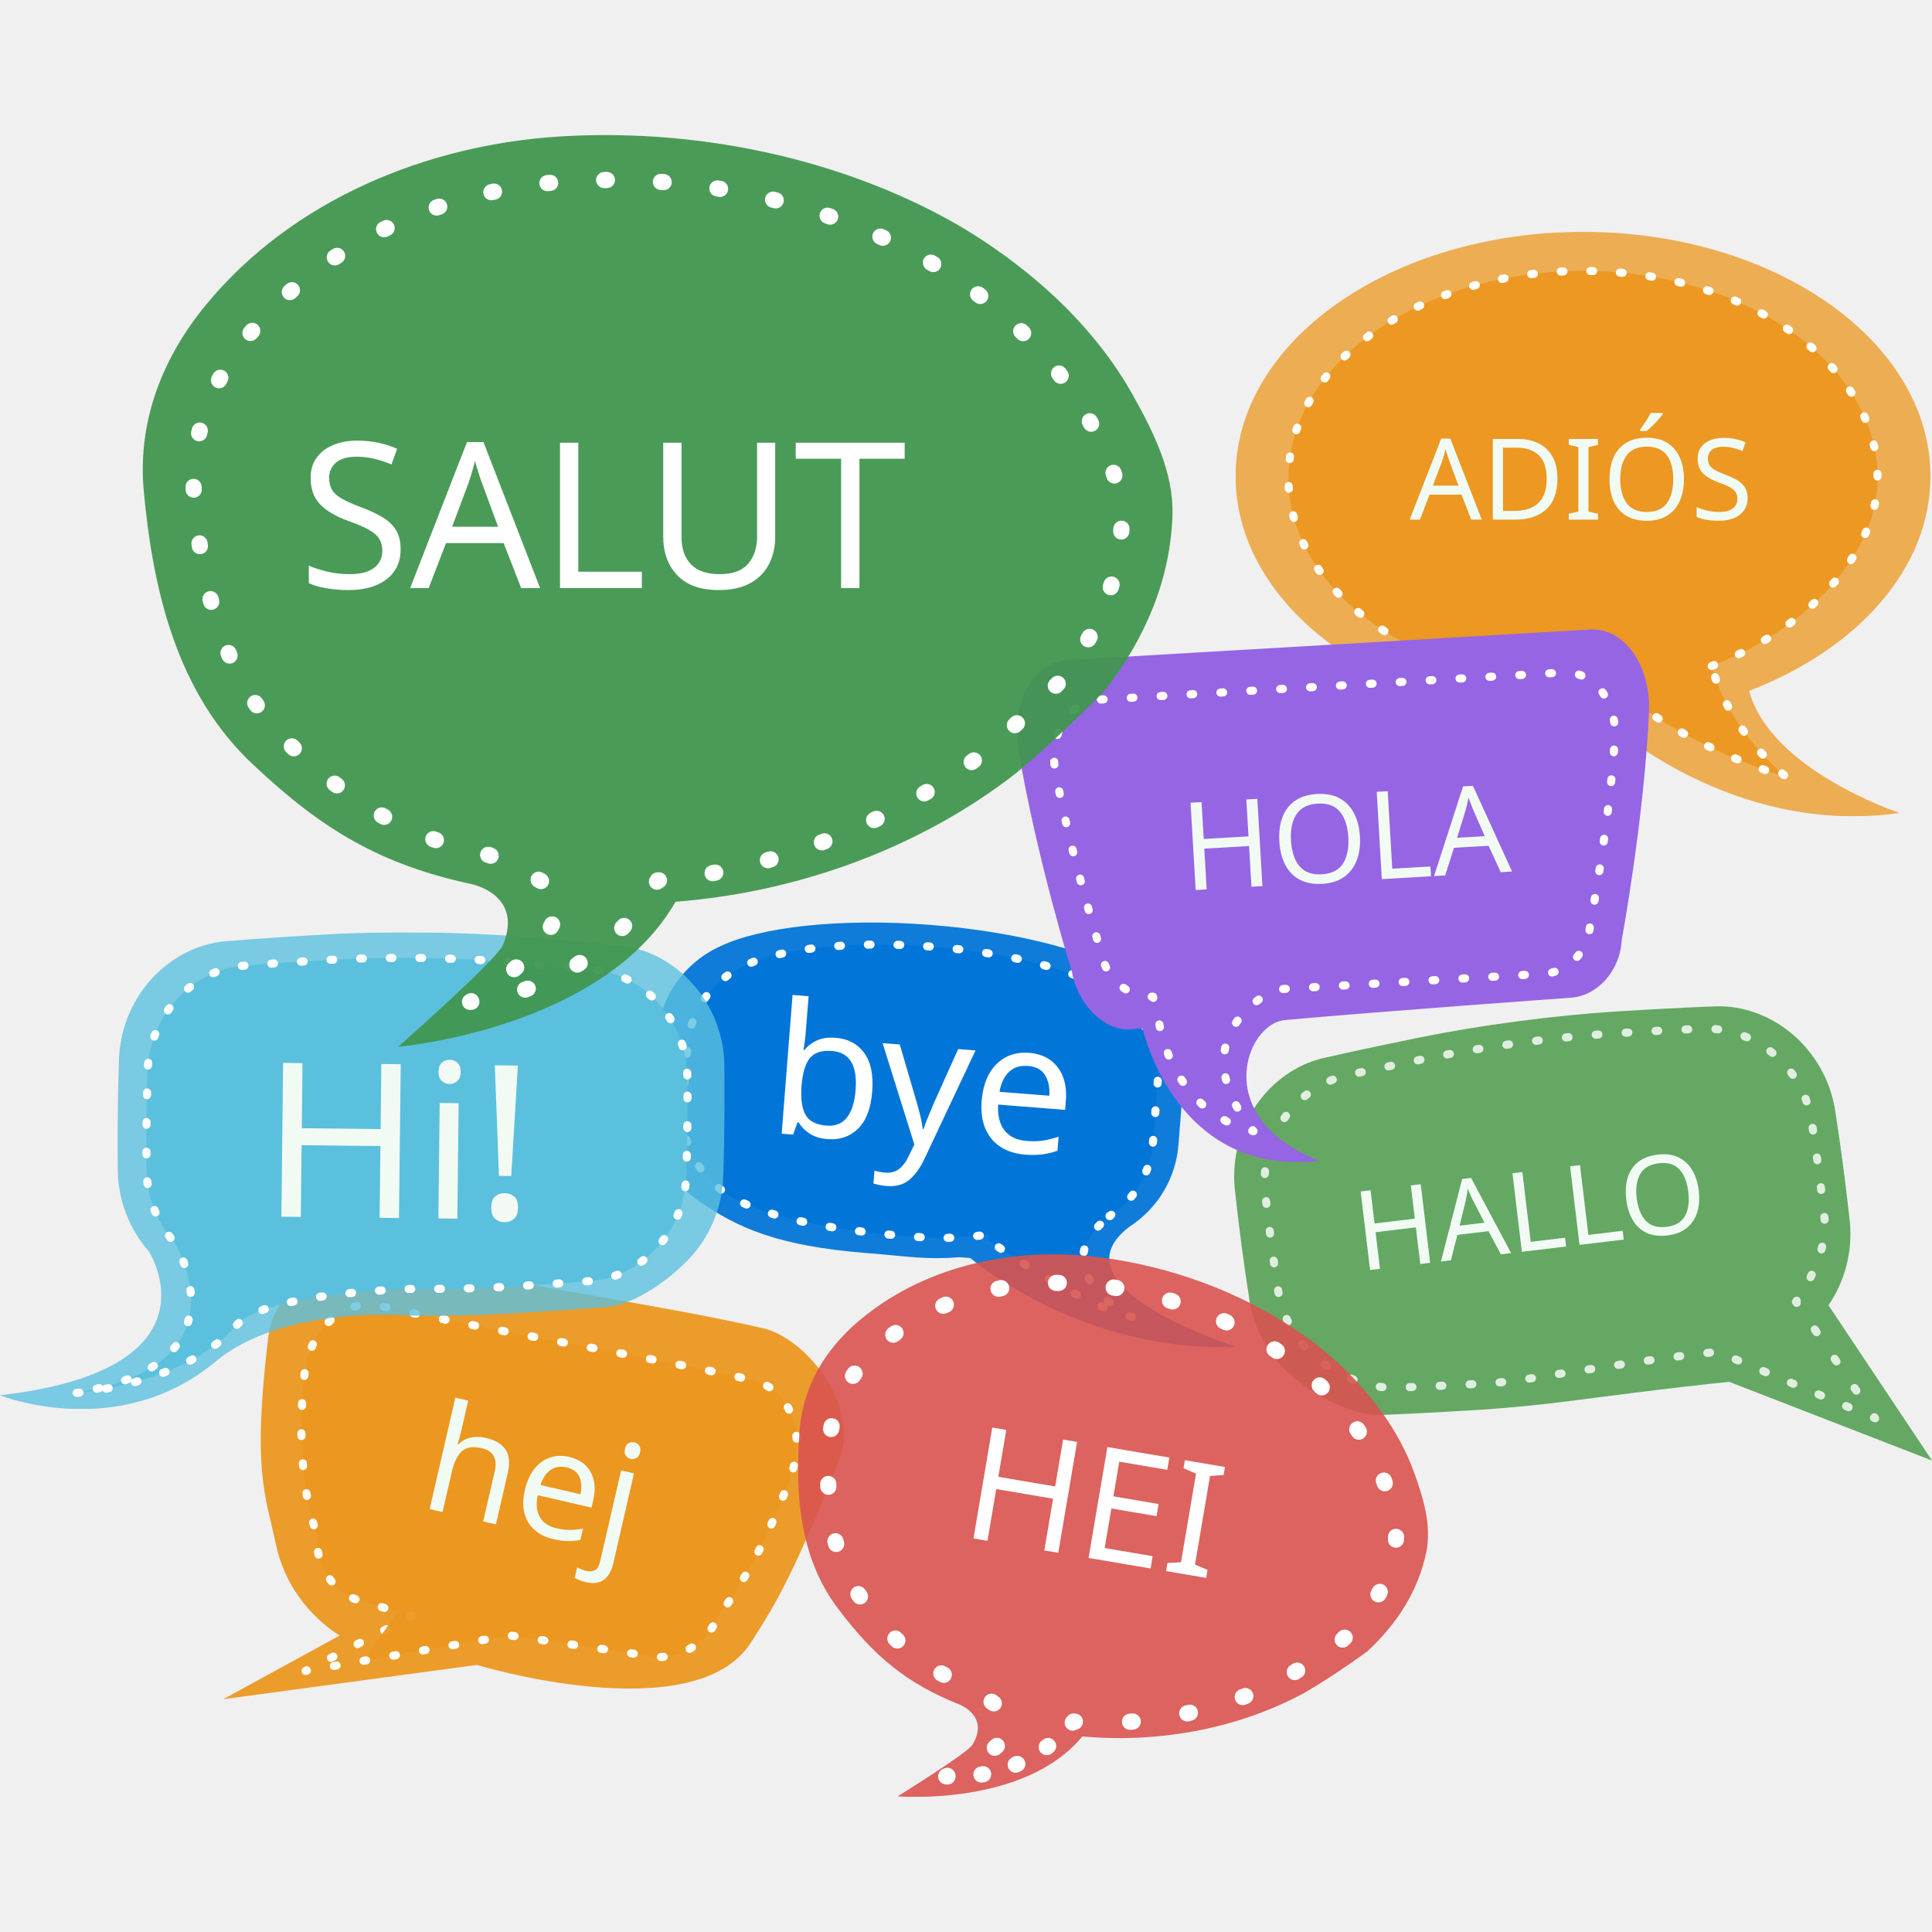
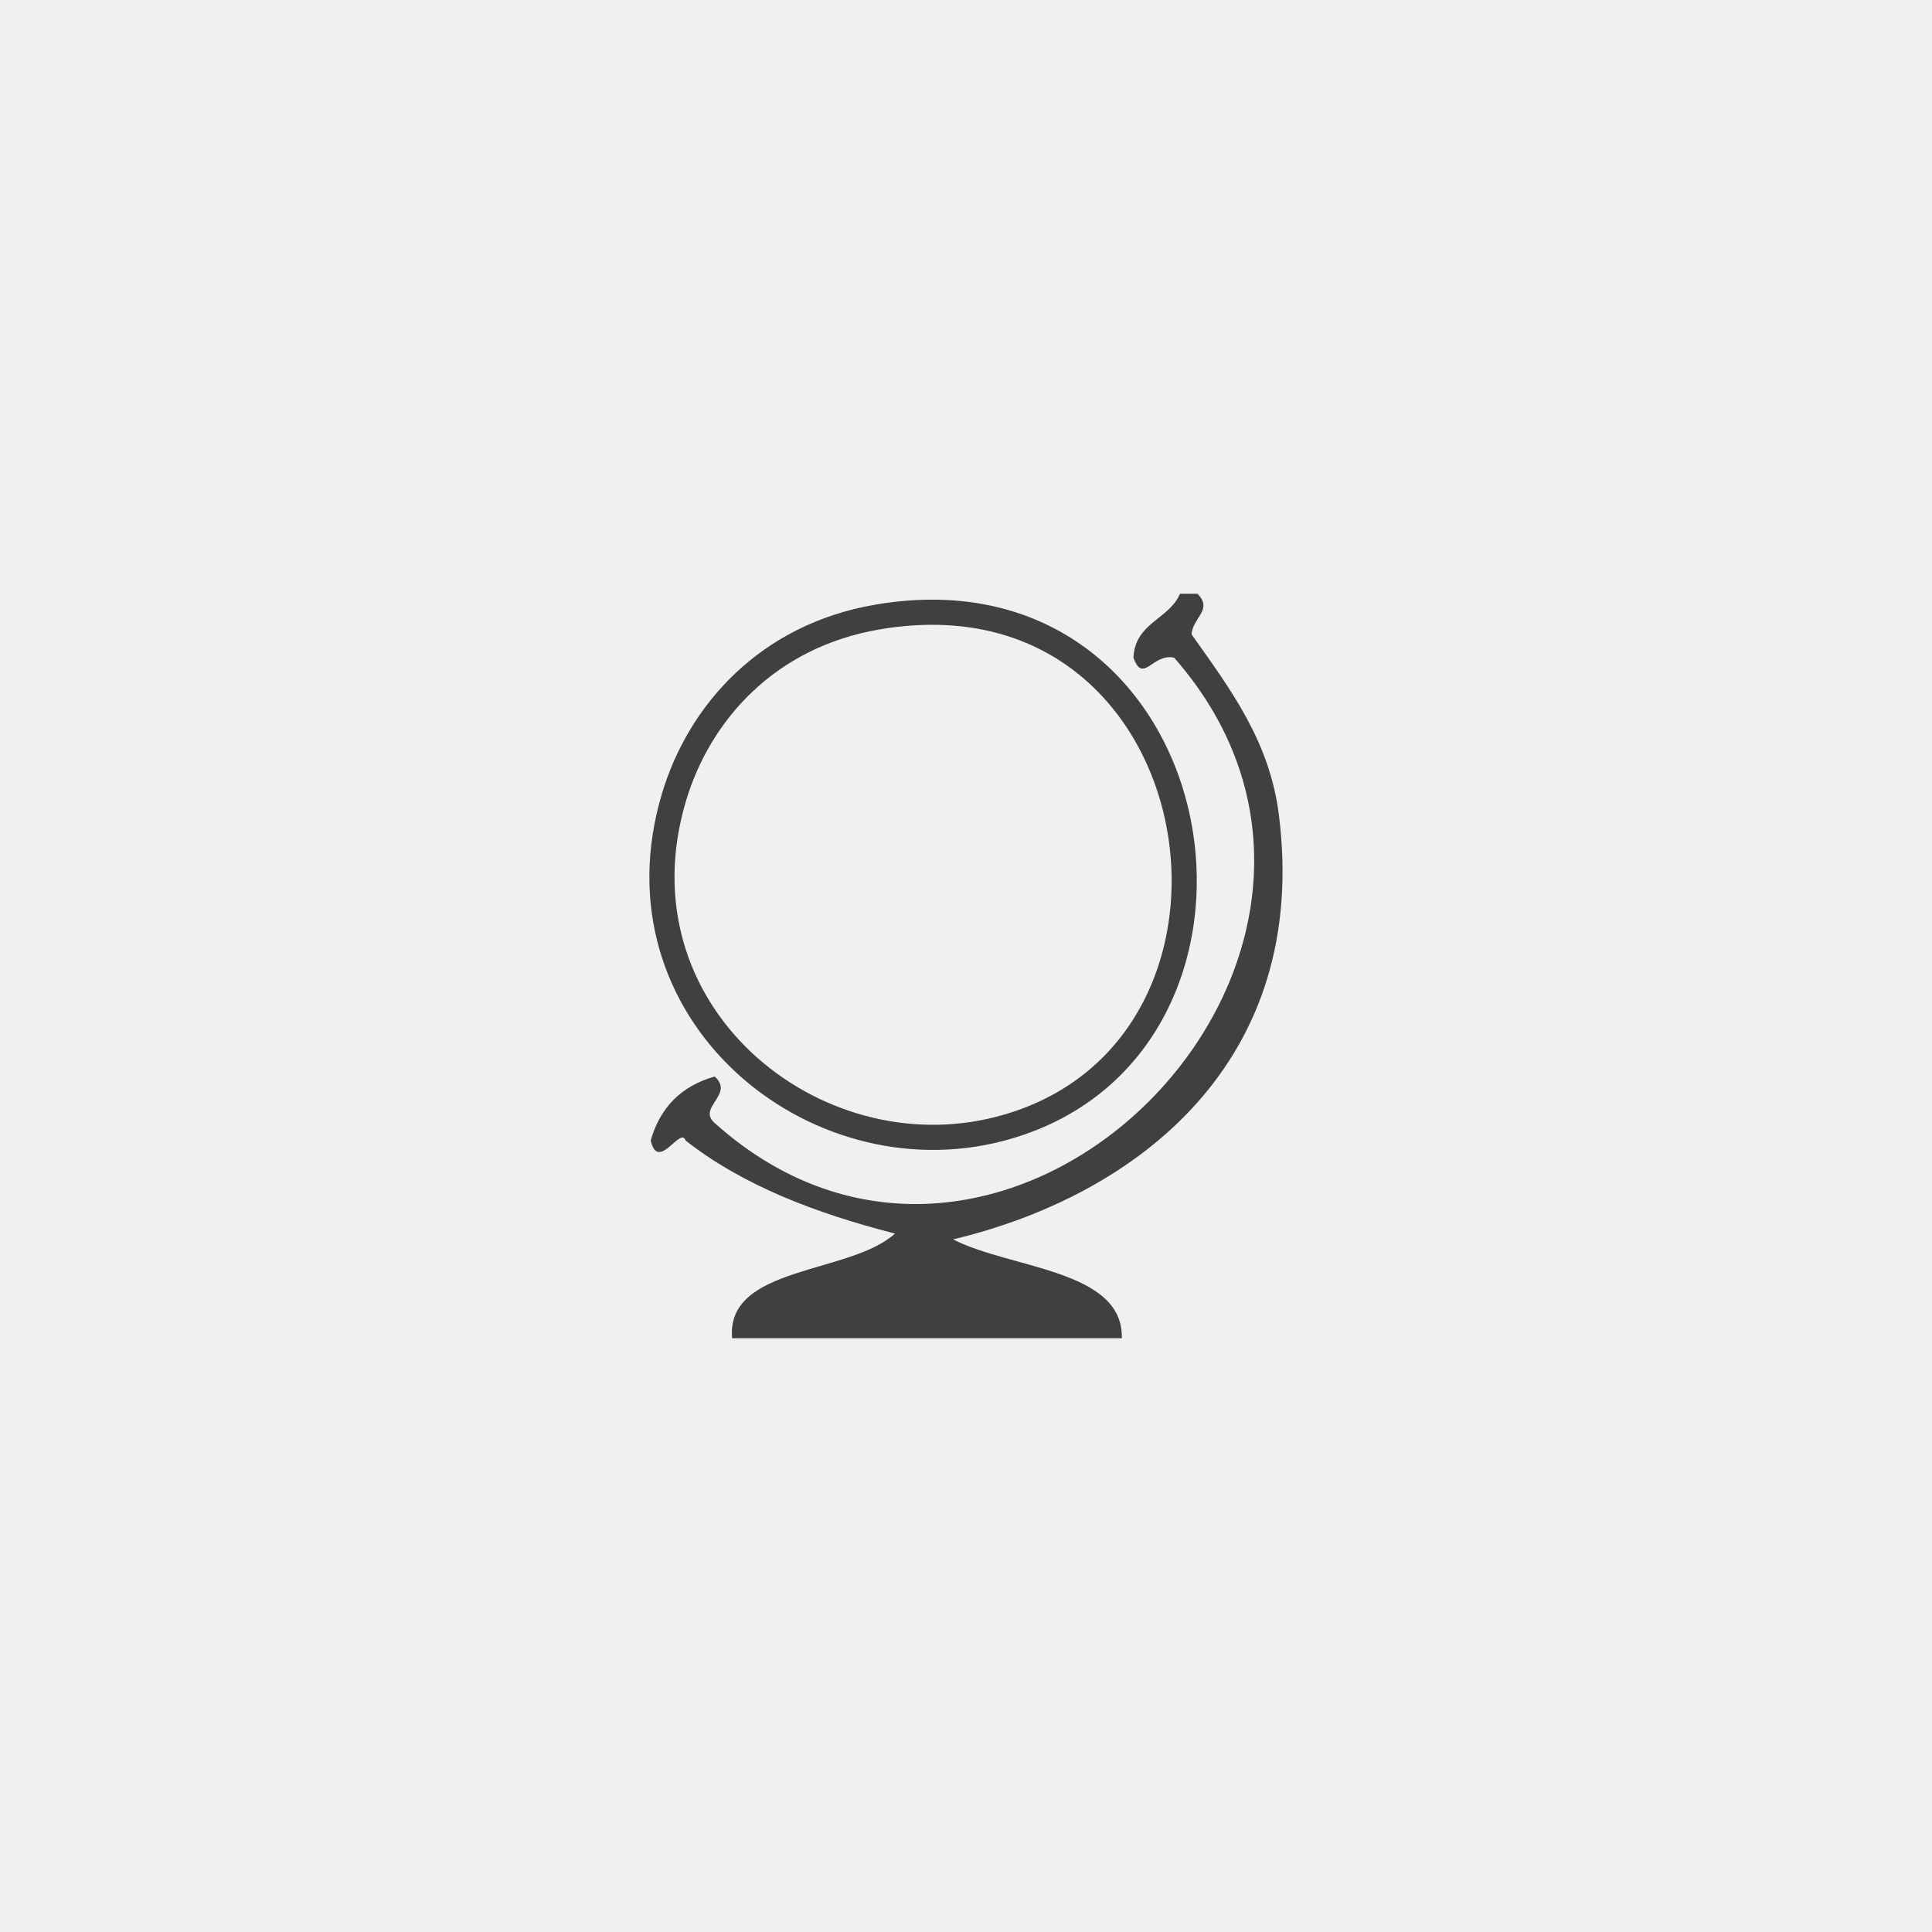
- <svg xmlns="http://www.w3.org/2000/svg" id="svg2" version="1.1" xml:space="preserve" width="250" height="250" viewBox="0 0 250 250">
-   <defs id="defs6">
-     <clipPath clipPathUnits="userSpaceOnUse" id="clipPath18">
-       <path d="M 0,800 800,800 800,0 0,0 0,800 Z" id="path20" />
-     </clipPath>
-     <clipPath clipPathUnits="userSpaceOnUse" id="clipPath26">
-       <path d="m 480.397,403.728 258.925,0 0,-168.548 -258.925,0 0,168.548 z" id="path28" />
-     </clipPath>
-     <clipPath clipPathUnits="userSpaceOnUse" id="clipPath42">
-       <path d="m 490.184,396.931 229.566,0 0,-147.615 -229.566,0 0,147.615 z" id="path44" />
-     </clipPath>
-     <clipPath clipPathUnits="userSpaceOnUse" id="clipPath82">
-       <path d="M 0,800 800,800 800,0 0,0 0,800 Z" id="path84" />
-     </clipPath>
-     <clipPath clipPathUnits="userSpaceOnUse" id="clipPath122">
-       <path d="M 0,800 800,800 800,0 0,0 0,800 Z" id="path124" />
-     </clipPath>
-     <clipPath clipPathUnits="userSpaceOnUse" id="clipPath142">
-       <path d="M 0,800 800,800 800,0 0,0 0,800 Z" id="path144" />
-     </clipPath>
-     <clipPath clipPathUnits="userSpaceOnUse" id="clipPath150">
-       <path d="m 22.477,431.152 268.86,0 0,-176.888 -268.86,0 0,176.888 z" id="path152" />
-     </clipPath>
-     <clipPath clipPathUnits="userSpaceOnUse" id="clipPath174">
-       <path d="M 0,800 800,800 800,0 0,0 0,800 Z" id="path176" />
-     </clipPath>
-     <clipPath clipPathUnits="userSpaceOnUse" id="clipPath182">
-       <path d="m 480.927,691.052 257.815,0 0,-216.824 -257.815,0 0,216.824 z" id="path184" />
-     </clipPath>
-     <clipPath clipPathUnits="userSpaceOnUse" id="clipPath206">
-       <path d="M 0,800 800,800 800,0 0,0 0,800 Z" id="path208" />
-     </clipPath>
-     <clipPath clipPathUnits="userSpaceOnUse" id="clipPath214">
-       <path d="m 399.788,543.533 234.575,0 0,-197.647 -234.575,0 0,197.647 z" id="path216" />
-     </clipPath>
-     <clipPath clipPathUnits="userSpaceOnUse" id="clipPath258">
-       <path d="M 0,800 800,800 800,0 0,0 0,800 Z" id="path260" />
-     </clipPath>
-     <clipPath clipPathUnits="userSpaceOnUse" id="clipPath266">
-       <path d="m 75.448,726.965 382.079,0 0,-338.28 -382.079,0 0,338.28 z" id="path268" />
-     </clipPath>
-     <clipPath clipPathUnits="userSpaceOnUse" id="clipPath322">
-       <path d="M 0,800 800,800 800,0 0,0 0,800 Z" id="path324" />
-     </clipPath>
-     <clipPath clipPathUnits="userSpaceOnUse" id="clipPath330">
-       <path d="m 318.584,311.7 233.755,0 0,-201.338 -233.755,0 0,201.338 z" id="path332" />
-     </clipPath>
-     <clipPath clipPathUnits="userSpaceOnUse" id="clipPath374">
-       <path d="M 0,800 800,800 800,0 0,0 0,800 Z" id="path376" />
-     </clipPath>
-   </defs>
-   <g id="g10" transform="matrix(1.25,0,0,-1.25,-28.09688,387.9536)">
-     <g id="g3787" transform="matrix(0.2790005,0,0,0.2790005,16.20626,93.55544)">
-       <g id="g14">
-         <g clip-path="url(#clipPath18)" id="g16">
-           <g id="g22">
-             <g id="g24" />
-             <g style="fill:#419641;fill-opacity:1" id="g30">
-               <g style="opacity:0.8;fill:#419641;fill-opacity:1" id="g32" clip-path="url(#clipPath26)">
-                 <g style="fill:#419641;fill-opacity:1" id="g34" transform="translate(700.9043,292.7988)">
-                   <path id="path36" style="fill:#419641;fill-opacity:1;fill-rule:nonzero;stroke:none" d="m 0,0 c 5.926,8.619 8.99,19.487 7.944,30.754 0,0 -1.132,10.528 -2.524,21.072 -1.39,10.543 -3.026,21.006 -3.026,21.006 -1.914,11.152 -7.691,20.854 -15.651,27.642 -7.958,6.787 -18.177,10.781 -28.69,10.434 0,0 -15.093,-0.545 -36.828,-1.916 -10.868,-0.683 -23.611,-1.933 -36.413,-3.623 -12.801,-1.689 -25.432,-3.786 -36.105,-5.943 -21.347,-4.315 -36.064,-7.703 -36.064,-7.703 -10.244,-2.392 -19.077,-8.901 -25.003,-17.52 -5.926,-8.62 -8.99,-19.487 -7.945,-30.755 0,0 1.133,-10.528 2.525,-21.071 1.389,-10.543 3.026,-21.005 3.026,-21.005 1.913,-11.152 7.692,-20.853 15.65,-27.642 7.958,-6.789 22.153,-14.807 32.667,-14.461 0,0 15.091,0.545 36.826,1.915 10.868,0.684 23.611,1.935 36.412,3.624 0,0 37.834,5.002 56.38,6.756 L 38.418,-57.619 0,0 Z" />
-                 </g>
-               </g>
-             </g>
-           </g>
-           <g id="g38">
-             <g id="g40" />
-             <g id="g46">
-               <g style="opacity:0.8" id="g48" clip-path="url(#clipPath42)">
-                 <g id="g50" transform="translate(689.1191,293.6592)">
-                   <path id="path52" style="fill:none;stroke:#ffffff;stroke-width:3;stroke-linecap:round;stroke-linejoin:round;stroke-miterlimit:4;stroke-dasharray:none;stroke-opacity:1" d="m 0,0 -0.281,0.413 c 0.094,0.135 0.19,0.272 0.286,0.409" />
-                 </g>
-                 <g id="g54" transform="translate(694.2607,303.1855)">
-                   <path id="path56" style="fill:none;stroke:#ffffff;stroke-width:3;stroke-linecap:round;stroke-linejoin:round;stroke-miterlimit:4;stroke-dasharray:1.011, 10.113;stroke-dashoffset:0;stroke-opacity:1" d="M 0,0 C 0.891,1.786 1.723,3.646 2.452,5.541" />
-                 </g>
-                 <g id="g58" transform="translate(698.3047,313.5254)">
-                   <path id="path60" style="fill:none;stroke:#ffffff;stroke-width:3;stroke-linecap:round;stroke-linejoin:round;stroke-miterlimit:4;stroke-dasharray:1.011, 10.113, 1.011, 10.113;stroke-dashoffset:0;stroke-opacity:1" d="m 0,0 c 1.017,3.692 1.521,7.381 1.207,10.777 0,0 -1.006,9.353 -2.247,18.719 -1.239,9.365 -2.704,18.658 -2.704,18.658 -1.714,9.906 -6.949,18.512 -14.176,24.525 -7.226,6.012 -16.514,9.538 -26.08,9.205 0,0 -13.735,-0.52 -33.515,-1.789 -9.89,-0.633 -21.488,-1.774 -33.14,-3.306 -11.653,-1.53 -23.151,-3.424 -32.866,-5.365 -19.434,-3.885 -32.833,-6.931 -32.833,-6.931 -9.327,-2.148 -17.38,-7.953 -22.792,-15.626 -5.413,-7.674 -8.226,-17.337 -7.301,-27.347 0,0 1.005,-9.353 2.246,-18.717 1.24,-9.365 2.705,-18.658 2.705,-18.658 1.715,-9.906 6.949,-18.512 14.174,-24.525 7.226,-6.014 19.128,-11.267 28.695,-10.935 0,0 16.985,0.483 36.765,1.751 9.89,0.633 25.813,3.788 37.466,5.318 0,0 28.989,4.634 45.868,6.236 l 53.349,-22.535" />
-                 </g>
-                 <g id="g62" transform="translate(717.7891,251.0107)">
-                   <path id="path64" style="fill:none;stroke:#ffffff;stroke-width:3;stroke-linecap:round;stroke-linejoin:round;stroke-miterlimit:4;stroke-dasharray:none;stroke-opacity:1" d="M 0,0 0.461,-0.194 0.18,0.219" />
-                 </g>
-                 <g id="g66" transform="translate(711.2598,261.0967)">
-                   <path id="path68" style="fill:none;stroke:#ffffff;stroke-width:3;stroke-linecap:round;stroke-linejoin:round;stroke-miterlimit:4;stroke-dasharray:1.193, 11.932;stroke-dashoffset:0;stroke-opacity:1" d="M 0,0 -4.025,5.921" />
-                 </g>
-                 <g id="g70" transform="translate(703.8789,271.9512)">
-                   <path id="path72" style="fill:none;stroke:#ffffff;stroke-width:3;stroke-linecap:round;stroke-linejoin:round;stroke-miterlimit:4;stroke-dasharray:1.193, 11.932, 1.193, 11.932;stroke-dashoffset:0;stroke-opacity:1" d="M 0,0 -11.405,16.774" />
-                 </g>
-               </g>
-             </g>
-           </g>
-         </g>
-       </g>
-       <text y="-240.446" x="559.499" id="text74" style="font-style:normal;font-variant:normal;font-weight:normal;font-stretch:normal;font-size:41.105px;font-family:Ubuntu;-inkscape-font-specification:Ubuntu;writing-mode:lr-tb;fill:#f1fbf4;fill-opacity:1;fill-rule:nonzero;stroke:none" transform="matrix(0.9928786,0.1191305,0.1191305,-0.9928786,0,0)">
-         <tspan y="-240.446" x="559.499" id="tspan76">HALLO</tspan>
-       </text>
-       <g style="fill:#ec971f;fill-opacity:0.941" id="g78">
-         <g style="fill:#ec971f;fill-opacity:0.941" clip-path="url(#clipPath82)" id="g80">
-           <g style="fill:#ec971f;fill-opacity:0.941" transform="translate(199.3979,159.3408)" id="g86">
-             <path id="path88" style="fill:#ec971f;fill-opacity:0.941;fill-rule:nonzero;stroke:none" d="m 0,0 c 0,0 80.589,-24.45 101.665,8.231 10.32,16 16.589,27.207 33.043,68.622 7.042,20.326 -12.941,44.483 -28.522,48.07 -38.788,8.933 -102.22,17.84 -141.007,26.772 -15.582,3.588 -40.029,-8.906 -42.588,-30.262 -5.914,-49.374 -1.118,-58.091 2.915,-76.904 4.993,-23.29 23.623,-33.611 23.623,-33.611 L -94.088,-12.723 0,0 Z" />
-           </g>
-           <g style="fill:#ec971f;fill-opacity:0.941" transform="translate(174.8618,177.6162)" id="g90">
-             <path id="path92" style="fill:#ec971f;fill-opacity:0.941;stroke:#ffffff;stroke-width:3;stroke-linecap:round;stroke-linejoin:round;stroke-miterlimit:4;stroke-dasharray:none;stroke-opacity:1" d="M 0,0 0.479,-0.142 0.035,-0.371" />
-           </g>
-           <g style="fill:#ec971f;fill-opacity:0.941" transform="translate(165.9199,172.6162)" id="g94">
-             <path id="path96" style="fill:#ec971f;fill-opacity:0.941;stroke:#ffffff;stroke-width:3;stroke-linecap:round;stroke-linejoin:round;stroke-miterlimit:4;stroke-dasharray:1.01, 10.1;stroke-dashoffset:0;stroke-opacity:1" d="M 0,0 -5.386,-2.777" />
-           </g>
-           <g style="fill:#ec971f;fill-opacity:0.941" transform="translate(156.0459,167.5254)" id="g98">
-             <path id="path100" style="fill:#ec971f;fill-opacity:0.941;stroke:#ffffff;stroke-width:3;stroke-linecap:round;stroke-linejoin:round;stroke-miterlimit:4;stroke-dasharray:1.01, 10.1, 1.01, 10.1;stroke-dashoffset:0;stroke-opacity:1" d="M 0,0 -15.261,-7.869" />
-           </g>
-           <g style="fill:#ec971f;fill-opacity:0.941" transform="translate(136.2969,157.3418)" id="g102">
-             <path id="path104" style="fill:#ec971f;fill-opacity:0.941;stroke:#ffffff;stroke-width:3;stroke-linecap:round;stroke-linejoin:round;stroke-miterlimit:4;stroke-dasharray:none;stroke-opacity:1" d="m 0,0 -0.444,-0.229 0.492,0.085" />
-           </g>
-           <g style="fill:#ec971f;fill-opacity:0.941" transform="translate(146.3521,158.9434)" id="g106">
-             <path id="path108" style="fill:#ec971f;fill-opacity:0.941;stroke:#ffffff;stroke-width:3;stroke-linecap:round;stroke-linejoin:round;stroke-miterlimit:4;stroke-dasharray:1.016, 10.158;stroke-dashoffset:0;stroke-opacity:1" d="M 0,0 6.004,1.046" />
-           </g>
-           <g style="fill:#ec971f;fill-opacity:0.941" transform="translate(157.3594,160.8623)" id="g110">
-             <path id="path112" style="fill:#ec971f;fill-opacity:0.941;stroke:#ffffff;stroke-width:3;stroke-linecap:round;stroke-linejoin:round;stroke-miterlimit:4;stroke-dasharray:1.016, 10.158, 1.016, 10.158;stroke-dashoffset:0;stroke-opacity:1" d="m 0,0 54.176,9.445 51.291,-7.543 c 10.594,-2.439 22.283,4.377 26.036,14.751 0,0 13.779,15.247 27.099,52.062 5.761,15.925 -0.513,32.251 -14.34,35.435 -34.425,7.928 -103.389,19.54 -137.813,27.469 -13.828,3.184 -26.611,-8.752 -28.395,-25.595 -4.123,-38.931 4.813,-59.41 4.813,-59.41 -1.161,-10.97 6.366,-22.214 16.961,-24.653 L 12.63,18.188" />
-           </g>
-         </g>
-       </g>
-       <text y="-252.436" x="123.777" id="text114" style="font-style:normal;font-variant:normal;font-weight:normal;font-stretch:normal;font-size:55.836px;font-family:Ubuntu;-inkscape-font-specification:Ubuntu;writing-mode:lr-tb;fill:#f1fbf4;fill-opacity:1;fill-rule:nonzero;stroke:none" transform="matrix(0.9744922,-0.2244212,-0.2244212,-0.9744922,0,0)">
-         <tspan y="-252.436" x="123.777" id="tspan116">hej</tspan>
-       </text>
-       <g style="fill:#0275d8;fill-opacity:0.941" id="g118">
-         <g style="fill:#0275d8;fill-opacity:0.941" clip-path="url(#clipPath122)" id="g120">
-           <g style="fill:#0275d8;fill-opacity:0.941" transform="translate(441.4707,321.8633)" id="g126">
-             <path id="path128" style="fill:#0275d8;fill-opacity:0.941;fill-rule:nonzero;stroke:none" d="m 0,0 c 0,0 -0.014,0.003 -0.015,0.003 10.161,6.529 17.268,17.553 18.286,30.521 l 1.956,24.923 c 1.184,15.087 -6.164,28.872 -17.991,36.617 -13.622,9.391 -42.282,17.341 -75.869,19.977 -33.586,2.637 -63.136,-0.744 -78.056,-7.896 -12.889,-5.804 -22.299,-18.274 -23.483,-33.361 l -1.956,-24.923 c -1.184,-15.086 6.165,-28.872 17.99,-36.615 13.622,-9.392 28.318,-16.337 61.905,-18.973 15.318,-1.202 21.657,-2.536 34.285,-1.521 l 3.988,-0.313 c 0,0 41.056,-35.413 98.429,-32.895 0,0 -69.155,21.848 -39.469,44.456" />
-           </g>
-           <g style="fill:#0275d8;fill-opacity:0.941" transform="translate(434.3398,325.8838)" id="g130">
-             <path id="path132" style="fill:#0275d8;fill-opacity:0.941;stroke:#ffffff;stroke-width:3;stroke-linecap:round;stroke-linejoin:round;stroke-miterlimit:10;stroke-dasharray:1, 10, 1, 10;stroke-dashoffset:0;stroke-opacity:1" d="m 0,0 c 0,0 -0.193,0.018 -0.194,0.018 9.061,5.823 15.217,15.669 16.125,27.237 l 1.745,22.229 c 1.056,13.456 -5.317,25.738 -15.864,32.643 -12.149,8.377 -37.621,15.46 -67.576,17.811 -29.956,2.351 -56.542,-0.646 -69.849,-7.025 -11.495,-5.176 -20.118,-16.28 -21.175,-29.735 l -1.744,-22.23 c -1.056,-13.456 5.775,-25.773 16.321,-32.679 12.149,-8.376 38.157,-13.496 68.114,-15.847 13.662,-1.073 18.054,-0.358 29.165,0.626 l -0.156,-1.994 c 0,0 32.433,-23.419 53.25,-28.484 0,0 -34.639,17.267 -8.162,37.43 z" />
-           </g>
-         </g>
-       </g>
-       <text y="-379.81" x="277.875" id="text134" style="font-style:normal;font-variant:normal;font-weight:normal;font-stretch:normal;font-size:67.941px;font-family:Ubuntu;-inkscape-font-specification:Ubuntu;writing-mode:lr-tb;fill:#ffffff;fill-opacity:1;fill-rule:nonzero;stroke:none" transform="matrix(0.9969337,-0.07825022,-0.07825022,-0.9969337,0,0)">
-         <tspan y="-379.81" x="277.875" id="tspan136">bye</tspan>
-       </text>
-       <g style="fill:#5bc0de;fill-opacity:1" id="g138">
-         <g style="fill:#5bc0de;fill-opacity:1" clip-path="url(#clipPath142)" id="g140">
-           <g style="fill:#5bc0de;fill-opacity:1" id="g146">
-             <g style="fill:#5bc0de;fill-opacity:1" id="g148" />
-             <g style="fill:#5bc0de;fill-opacity:1" id="g154">
-               <g style="opacity:0.8;fill:#5bc0de;fill-opacity:1" id="g156" clip-path="url(#clipPath150)">
-                 <g style="fill:#5bc0de;fill-opacity:1" id="g158" transform="translate(291.2725,382.2148)">
-                   <path id="path160" style="fill:#5bc0de;fill-opacity:1;fill-rule:nonzero;stroke:none" d="m 0,0 c -0.311,11.311 -4.652,21.734 -11.566,29.583 -6.915,7.849 -16.464,13.253 -26.92,14.402 0,0 -15.018,1.603 -36.727,3.333 -10.855,0.866 -23.646,1.436 -36.558,1.581 -12.912,0.146 -25.712,-0.137 -36.584,-0.758 -21.743,-1.241 -36.792,-2.504 -36.792,-2.504 -10.48,-0.914 -20.147,-6.103 -27.237,-13.793 -7.09,-7.692 -11.665,-18.015 -12.23,-29.316 0,0 -0.373,-10.583 -0.492,-21.216 -0.12,-10.635 0.015,-21.223 0.015,-21.223 0.31,-11.311 4.652,-21.735 11.566,-29.583 0,0 28.107,-43.756 -55.27,-53.332 0,0 43.826,-17.648 80.062,12.555 25.449,21.212 71.949,16.988 71.949,16.988 12.911,-0.145 25.712,0.137 36.584,0.759 21.742,1.24 36.792,2.504 36.792,2.504 10.48,0.915 23.611,10.574 30.701,18.266 7.089,7.691 11.665,18.015 12.229,29.316 0,0 0.374,10.582 0.493,21.215 C 0.135,-10.589 0,0 0,0" />
-                 </g>
-               </g>
-             </g>
-           </g>
-           <g style="fill:#5bc0de;fill-opacity:1" transform="translate(277.5117,378.0527)" id="g162">
-             <path id="path164" style="fill:#5bc0de;fill-opacity:1;stroke:#ffffff;stroke-width:3;stroke-linecap:round;stroke-linejoin:round;stroke-miterlimit:10;stroke-dasharray:1, 10, 1, 10;stroke-dashoffset:0;stroke-opacity:1" d="m 0,0 c -0.277,10.083 -4.147,19.374 -10.312,26.37 -6.163,6.997 -14.675,11.814 -23.995,12.839 0,0 -13.387,1.428 -32.739,2.971 -9.676,0.771 -21.078,1.28 -32.587,1.409 -11.511,0.13 -22.921,-0.122 -32.612,-0.676 -19.382,-1.106 -32.797,-2.232 -32.797,-2.232 -9.341,-0.816 -17.959,-5.441 -24.279,-12.296 -6.32,-6.856 -10.398,-16.058 -10.902,-26.132 0,0 -0.332,-9.434 -0.439,-18.912 -0.107,-9.48 0.013,-18.917 0.013,-18.917 0.277,-10.084 4.147,-19.375 10.311,-26.372 0,0 28.662,-45.796 -37.456,-55.929 0,0 40.548,2.513 60.596,25.261 10.808,12.264 66.182,13.45 66.182,13.45 11.51,-0.131 22.921,0.123 32.612,0.675 19.382,1.107 32.797,2.233 32.797,2.233 9.341,0.817 17.96,5.44 24.279,12.296 6.32,6.857 10.398,16.058 10.902,26.132 0,0 0.332,9.434 0.439,18.912 C 0.12,-9.439 0,0 0,0 Z" />
-           </g>
-         </g>
-       </g>
-       <text y="-327.051" x="115.458" id="text166" style="font-style:normal;font-variant:normal;font-weight:normal;font-stretch:normal;font-size:79.914px;font-family:Ubuntu;-inkscape-font-specification:Ubuntu;writing-mode:lr-tb;fill:#f1fbf4;fill-opacity:1;fill-rule:nonzero;stroke:none" transform="matrix(0.9999367,-0.01124963,-0.01124963,-0.9999367,0,0)">
-         <tspan y="-327.051" x="115.458" id="tspan168">Hi!</tspan>
-       </text>
-       <g style="fill:#ec971f;fill-opacity:0.941" id="g170">
-         <g style="fill:#ec971f;fill-opacity:0.941" clip-path="url(#clipPath174)" id="g172">
-           <g style="fill:#ec971f;fill-opacity:0.941" id="g178">
-             <g style="fill:#ec971f;fill-opacity:0.941" id="g180" />
-             <g style="fill:#ec971f;fill-opacity:0.941" id="g186">
-               <g style="opacity:0.8;fill:#ec971f;fill-opacity:0.941" id="g188" clip-path="url(#clipPath182)">
-                 <g style="fill:#ec971f;fill-opacity:0.941" id="g190" transform="translate(671.4668,520.7573)">
-                   <path id="path192" style="fill:#ec971f;fill-opacity:0.941;fill-rule:nonzero;stroke:none" d="m 0,0 c 40.081,15.373 67.275,45.272 67.275,79.64 0,50.067 -57.713,90.654 -128.908,90.654 -71.193,0 -128.907,-40.587 -128.907,-90.654 0,-50.068 57.714,-90.655 128.907,-90.655 2.752,0 5.481,0.068 8.189,0.187 0.962,-0.896 46.974,-43.38 109.308,-34.475 0,0 -47.857,15.702 -55.864,45.303" />
-                 </g>
-               </g>
-             </g>
-           </g>
-           <g style="fill:#ec971f;fill-opacity:0.941" transform="translate(657.5566,529.958)" id="g194">
-             <path id="path196" style="fill:#ec971f;fill-opacity:0.941;stroke:#ffffff;stroke-width:3;stroke-linecap:round;stroke-linejoin:round;stroke-miterlimit:10;stroke-dasharray:1, 10, 1, 10;stroke-dashoffset:0;stroke-opacity:1" d="m 0,0 c 33.98,13.034 61.566,40.6 61.566,69.736 0,42.448 -48.929,76.858 -109.289,76.858 -60.358,0 -109.289,-34.41 -109.289,-76.858 0,-42.447 48.931,-76.857 109.289,-76.857 2.333,0 9.398,0.453 11.694,0.555 0.815,-0.76 18.035,-19.888 64.029,-34.809 0,0 -21.212,16.278 -28,41.375 z" />
-           </g>
-         </g>
-       </g>
-       <text y="-584.285" x="545.514" id="text198" style="font-style:normal;font-variant:normal;font-weight:normal;font-stretch:normal;font-size:41.917px;font-family:Ubuntu;-inkscape-font-specification:Ubuntu;writing-mode:lr-tb;fill:#f1fbf4;fill-opacity:1;fill-rule:nonzero;stroke:none" transform="scale(1,-1)">
-         <tspan y="-584.285" x="545.514" id="tspan200">ADIÓS</tspan>
-       </text>
-       <g id="g202">
-         <g clip-path="url(#clipPath206)" id="g204">
-           <g id="g210">
-             <g id="g212" />
-             <g id="g218">
-               <g id="g220" clip-path="url(#clipPath214)">
-                 <g id="g222" transform="translate(624.1885,428.2891)">
-                   <path id="path224" style="fill:#9665e4;fill-opacity:1;fill-rule:nonzero;stroke:none" d="m 0,0 c -0.556,-11.395 -9.065,-20.815 -19.024,-21.398 0,0 -72.741,-5.23 -105.971,-8.288 -14.532,-1.336 -27.797,-36.455 12.904,-52.244 -46.416,-5.271 -61.924,34.88 -65.712,49.14 -7.769,-0.454 -4.627,-0.393 -4.627,-0.393 -9.958,-0.583 -19.638,10.001 -21.519,21.252 0,0 -13.196,42.492 -19.868,82.424 -2.885,17.273 5.203,32.627 18.199,33.387 32.35,1.893 161.423,9.443 193.774,11.335 12.995,0.761 22.82,-13.546 21.967,-31.037 C 8.152,43.74 0,0 0,0" />
-                 </g>
-               </g>
-             </g>
-           </g>
-           <g transform="translate(487.2705,357.748)" id="g226">
-             <path id="path228" style="fill:none;stroke:#ffffff;stroke-width:3;stroke-linecap:round;stroke-linejoin:round;stroke-miterlimit:4;stroke-dasharray:none;stroke-opacity:1" d="m 0,0 c 0.104,-0.131 0.208,-0.262 0.313,-0.393 -0.163,0.039 -0.325,0.08 -0.486,0.12" />
-           </g>
-           <g transform="translate(477.6738,360.9932)" id="g230">
-             <path id="path232" style="fill:none;stroke:#ffffff;stroke-width:3;stroke-linecap:round;stroke-linejoin:round;stroke-miterlimit:4;stroke-dasharray:1.008, 10.078;stroke-dashoffset:0;stroke-opacity:1" d="M 0,0 C -1.852,0.95 -3.57,2.005 -5.166,3.142" />
-           </g>
-           <g transform="translate(468.5898,367.293)" id="g234">
-             <path id="path236" style="fill:none;stroke:#ffffff;stroke-width:3;stroke-linecap:round;stroke-linejoin:round;stroke-miterlimit:4;stroke-dasharray:1.008, 10.078, 1.008, 10.078;stroke-dashoffset:0;stroke-opacity:1" d="m 0,0 c -13.77,12.509 -16.152,30.869 -16.152,30.869 l -0.885,3.743" />
-           </g>
-           <g transform="translate(450.3936,406.8101)" id="g238">
-             <path id="path240" style="fill:none;stroke:#ffffff;stroke-width:3;stroke-linecap:round;stroke-linejoin:round;stroke-miterlimit:4;stroke-dasharray:none;stroke-opacity:1" d="M 0,0 -0.115,0.487 C -0.282,0.477 -0.448,0.47 -0.615,0.466" />
-           </g>
-           <g transform="translate(440.1934,409.9927)" id="g242">
-             <path id="path244" style="fill:none;stroke:#ffffff;stroke-width:3;stroke-linecap:round;stroke-linejoin:round;stroke-miterlimit:4;stroke-dasharray:1.01, 10.099;stroke-dashoffset:0;stroke-opacity:1" d="M 0,0 C -1.705,1.062 -3.254,2.396 -4.57,3.934" />
-           </g>
-           <g transform="translate(432.8662,418.1445)" id="g246">
-             <path id="path248" style="fill:none;stroke:#ffffff;stroke-width:3;stroke-linecap:round;stroke-linejoin:round;stroke-miterlimit:4;stroke-dasharray:1.01, 10.099, 1.01, 10.099;stroke-dashoffset:0;stroke-opacity:1" d="m 0,0 c -0.687,1.434 -1.193,2.957 -1.479,4.537 0,0 -11.667,36.957 -17.35,68.321 -2.459,13.568 4.8,25.818 16.332,26.493 28.712,1.679 143.256,8.38 171.967,10.059 11.533,0.675 20.17,-10.646 19.31,-24.408 -1.987,-31.813 -9.265,-69.878 -9.265,-69.878 -0.56,-8.965 -8.135,-16.965 -16.971,-17.481 L 62.741,-8.195 c 0,0 -33.838,-15.325 -11.342,-48.142" />
-           </g>
-         </g>
-       </g>
-       <text y="-418.871" x="487.007" id="text250" style="font-style:normal;font-variant:normal;font-weight:normal;font-stretch:normal;font-size:45.459px;font-family:Ubuntu;-inkscape-font-specification:Ubuntu;writing-mode:lr-tb;fill:#f1fbf4;fill-opacity:1;fill-rule:nonzero;stroke:none" transform="matrix(0.9982933,0.05839925,0.05839925,-0.9982933,0,0)">
-         <tspan y="-418.871" x="487.007" id="tspan252">HOLA</tspan>
-       </text>
-       <g id="g254">
-         <g clip-path="url(#clipPath258)" id="g256">
-           <g style="fill:#41964f;fill-opacity:0.941" id="g262">
-             <g style="fill:#41964f;fill-opacity:0.941" id="g264" />
-             <g style="fill:#41964f;fill-opacity:0.941" id="g270">
-               <g style="fill:#41964f;fill-opacity:0.941" id="g272" clip-path="url(#clipPath266)">
-                 <g style="fill:#41964f;fill-opacity:0.941" id="g274" transform="translate(442.9062,630.3203)">
-                   <path id="path276" style="fill:#41964f;fill-opacity:0.941;fill-rule:nonzero;stroke:none" d="m 0,0 c -13.425,24.014 -33.598,42.917 -55.841,57.602 -11.315,7.47 -23.555,13.693 -36.239,18.928 -38.063,15.707 -80.601,22.072 -120.608,19.596 -48.937,-3.027 -99.057,-23.252 -131.311,-62.442 -7.931,-9.638 -14.172,-20.178 -18.233,-31.474 -4.06,-11.296 -5.927,-23.372 -4.987,-36.155 3.335,-37.8 12.229,-76.71 41.134,-103.392 25.41,-23.915 47.071,-36.704 80.456,-43.901 0.004,-0.014 19.592,-3.727 11.814,-22.617 -2.279,-5.534 -38.891,-37.781 -38.891,-37.781 0,0 75.827,6.511 102.917,53.815 45.831,3.553 90.956,20.129 126.359,47.711 11.832,9.962 22.925,20.44 33.124,30.866 7.277,9.454 13.303,19.598 17.61,30.396 4.305,10.8 6.894,22.254 7.292,34.434 C 15.105,-28.793 7.754,-13.872 0,0" />
-                 </g>
-               </g>
-             </g>
-           </g>
-           <g transform="translate(203.6089,459.9038)" id="g278">
-             <path id="path280" style="fill:none;stroke:#ffffff;stroke-width:6;stroke-linecap:round;stroke-linejoin:round;stroke-miterlimit:4;stroke-dasharray:none;stroke-opacity:1" d="m 0,0 c 0.163,-0.036 0.326,-0.071 0.489,-0.106 0,-0.001 0.157,-0.076 0.447,-0.214" />
-           </g>
-           <g transform="translate(222.3291,450.6636)" id="g282">
-             <path id="path284" style="fill:none;stroke:#ffffff;stroke-width:6;stroke-linecap:round;stroke-linejoin:round;stroke-miterlimit:4;stroke-dasharray:0.995, 19.896;stroke-dashoffset:0;stroke-opacity:1" d="M 0,0 C 2.544,-1.37 4.89,-2.7 6.662,-3.833 7.008,-4.881 7.21,-5.945 7.283,-7.02" />
-           </g>
-           <g transform="translate(227.3262,434.0796)" id="g286">
-             <path id="path288" style="fill:none;stroke:#ffffff;stroke-width:6;stroke-linecap:round;stroke-linejoin:round;stroke-miterlimit:4;stroke-dasharray:0.995, 19.896, 0.995, 19.896;stroke-dashoffset:0;stroke-opacity:1" d="M 0,0 C -4.472,-8.864 -14.496,-17.405 -21.828,-22.836" />
-           </g>
-           <g transform="translate(197.29,405.6133)" id="g290">
-             <path id="path292" style="fill:none;stroke:#ffffff;stroke-width:6;stroke-linecap:round;stroke-linejoin:round;stroke-miterlimit:4;stroke-dasharray:none;stroke-opacity:1" d="m 0,0 c -0.275,-0.172 -0.422,-0.261 -0.422,-0.261 0,0 0.17,0.009 0.495,0.036" />
-           </g>
-           <g transform="translate(217.3179,409.9082)" id="g294">
-             <path id="path296" style="fill:none;stroke:#ffffff;stroke-width:6;stroke-linecap:round;stroke-linejoin:round;stroke-miterlimit:4;stroke-dasharray:1.025, 20.507;stroke-dashoffset:0;stroke-opacity:1" d="M 0,0 C 3.271,1.136 6.783,2.552 10.417,4.316" />
-           </g>
-           <g transform="translate(236.6973,419.2007)" id="g298">
-             <path id="path300" style="fill:none;stroke:#ffffff;stroke-width:6;stroke-linecap:round;stroke-linejoin:round;stroke-miterlimit:4;stroke-dasharray:1.025, 20.507, 1.025, 20.507;stroke-dashoffset:0;stroke-opacity:1" d="M 0,0 C 8.26,5.209 16.652,12.365 23.917,22.19" />
-           </g>
-           <g transform="translate(266.2378,449.9648)" id="g302">
-             <path id="path304" style="fill:none;stroke:#ffffff;stroke-width:6;stroke-linecap:round;stroke-linejoin:round;stroke-miterlimit:4;stroke-dasharray:none;stroke-opacity:1" d="M 0,0 C 0.083,0.144 0.167,0.289 0.25,0.434 0.416,0.446 0.582,0.459 0.748,0.473" />
-           </g>
-           <g transform="translate(286.8789,453.1108)" id="g306">
-             <path id="path308" style="fill:none;stroke:#ffffff;stroke-width:6;stroke-linecap:round;stroke-linejoin:round;stroke-miterlimit:4;stroke-dasharray:1.004, 20.084;stroke-dashoffset:0;stroke-opacity:1" d="M 0,0 C 3.594,0.667 7.203,1.434 10.815,2.292" />
-           </g>
-           <g transform="translate(307.4116,457.937)" id="g310">
-             <path id="path312" style="fill:none;stroke:#ffffff;stroke-width:6;stroke-linecap:round;stroke-linejoin:round;stroke-miterlimit:4;stroke-dasharray:1.004, 20.084, 1.004, 20.084;stroke-dashoffset:0;stroke-opacity:1" d="m 0,0 c 28.923,8.196 57.328,22.083 78.961,38.935 10.665,8.982 20.664,18.428 29.858,27.826 6.559,8.522 11.993,17.667 15.875,27.402 3.882,9.734 6.215,20.059 6.573,31.039 0.46,14.082 -6.168,27.533 -13.158,40.037 -12.102,21.648 -30.286,38.688 -50.338,51.926 -10.2,6.734 -21.232,12.344 -32.667,17.063 -34.312,14.159 -72.659,19.897 -108.724,17.665 -44.113,-2.729 -89.295,-20.961 -118.37,-56.289 -7.15,-8.688 -12.776,-18.19 -16.436,-28.373 -3.66,-10.182 -5.344,-21.068 -4.496,-32.592 3.007,-34.074 11.024,-69.15 37.081,-93.202 20.205,-19.017 37.78,-30.229 62.299,-37.062" />
-           </g>
-         </g>
-       </g>
-       <text y="-558.908" x="133.204" id="text314" style="font-variant:normal;font-weight:normal;font-stretch:normal;font-size:75.532px;font-family:DayPosterBlack;-inkscape-font-specification:DayPosterBlack;writing-mode:lr-tb;fill:#ffffff;fill-opacity:1;fill-rule:nonzero;stroke:none" transform="scale(1,-1)">
-         <tspan style="font-style:normal;font-variant:normal;font-weight:normal;font-stretch:normal;font-family:Ubuntu;-inkscape-font-specification:Ubuntu;fill:#ffffff;fill-opacity:1" id="tspan316" y="-558.908" x="133.204 180.563 244.01 291.822 348.245">SALUT</tspan>
-       </text>
-       <g id="g318">
-         <g clip-path="url(#clipPath322)" id="g320">
-           <g style="fill:#d9534f;fill-opacity:1" id="g326">
-             <g style="fill:#d9534f;fill-opacity:1" id="g328" />
-             <g style="fill:#d9534f;fill-opacity:1" id="g334">
-               <g style="opacity:0.9;fill:#d9534f;fill-opacity:1" id="g336" clip-path="url(#clipPath330)">
-                 <g style="fill:#d9534f;fill-opacity:1" id="g338" transform="translate(547.4023,230.0889)">
-                   <path id="path340" style="fill:#d9534f;fill-opacity:1;fill-rule:nonzero;stroke:none" d="m 0,0 c -5.721,16.083 -16.1,29.74 -28.183,41.03 -6.147,5.745 -12.988,10.823 -20.205,15.339 -21.655,13.559 -47.015,21.865 -71.746,24.503 -30.25,3.226 -63.01,-3.948 -86.806,-24.575 -5.852,-5.074 -10.763,-10.872 -14.42,-17.362 -3.656,-6.488 -6.051,-13.682 -6.802,-21.6 -1.88,-23.469 -0.478,-48.195 14.436,-67.516 13.064,-17.266 24.987,-27.337 44.663,-35.204 10e-4,-0.009 11.599,-4.311 4.88,-15.06 -1.967,-3.149 -27.709,-19.077 -27.709,-19.077 0,0 47.061,-3.884 68.539,22.242 28.406,-2.58 57.73,2.878 82.249,16.077 8.271,4.866 16.144,10.125 23.466,15.444 5.431,5.03 10.17,10.61 13.925,16.769 3.756,6.159 6.527,12.897 8.034,20.306 C 6.254,-19.18 3.306,-9.289 0,0" />
-                 </g>
-               </g>
-             </g>
-           </g>
-           <g transform="translate(374.0122,118.1855)" id="g342">
-             <path id="path344" style="fill:none;stroke:#ffffff;stroke-width:6;stroke-linecap:round;stroke-linejoin:round;stroke-miterlimit:4;stroke-dasharray:none;stroke-opacity:1" d="m 0,0 c -0.297,-0.123 -0.459,-0.187 -0.459,-0.187 0,0 0.17,-0.02 0.493,-0.045" />
-           </g>
-           <g transform="translate(386.6304,118.6787)" id="g346">
-             <path id="path348" style="fill:none;stroke:#ffffff;stroke-width:6;stroke-linecap:round;stroke-linejoin:round;stroke-miterlimit:4;stroke-dasharray:0.632, 12.631;stroke-dashoffset:0;stroke-opacity:1" d="M 0,0 C 2.104,0.356 4.38,0.857 6.765,1.555" />
-           </g>
-           <g transform="translate(399.3496,122.334)" id="g350">
-             <path id="path352" style="fill:none;stroke:#ffffff;stroke-width:6;stroke-linecap:round;stroke-linejoin:round;stroke-miterlimit:4;stroke-dasharray:0.632, 12.631, 0.632, 12.631;stroke-dashoffset:0;stroke-opacity:1" d="M 0,0 C 5.558,2.314 11.394,5.79 16.827,10.988" />
-           </g>
-           <g transform="translate(420.4961,137.9443)" id="g354">
-             <path id="path356" style="fill:none;stroke:#ffffff;stroke-width:6;stroke-linecap:round;stroke-linejoin:round;stroke-miterlimit:4;stroke-dasharray:none;stroke-opacity:1" d="M 0,0 C 0.106,0.128 0.213,0.257 0.319,0.386 0.484,0.371 0.65,0.356 0.816,0.342" />
-           </g>
-           <g transform="translate(441.7451,138.2461)" id="g358">
-             <path id="path360" style="fill:none;stroke:#ffffff;stroke-width:6;stroke-linecap:round;stroke-linejoin:round;stroke-miterlimit:4;stroke-dasharray:1.023, 20.456;stroke-dashoffset:0;stroke-opacity:1" d="M 0,0 C 3.713,0.278 7.451,0.703 11.182,1.266" />
-           </g>
-           <g transform="translate(462.9854,141.3682)" id="g362">
-             <path id="path364" style="fill:none;stroke:#ffffff;stroke-width:6;stroke-linecap:round;stroke-linejoin:round;stroke-miterlimit:4;stroke-dasharray:1.023, 20.456, 1.023, 20.456;stroke-dashoffset:0;stroke-opacity:1" d="m 0,0 c 12.942,2.826 25.42,7.263 35.988,12.952 7.456,4.388 14.553,9.129 21.153,13.924 4.897,4.533 9.17,9.564 12.554,15.114 3.384,5.554 5.883,11.627 7.241,18.307 1.743,8.565 -0.916,17.482 -3.896,25.857 -5.155,14.498 -14.513,26.809 -25.404,36.989 -5.543,5.176 -11.709,9.753 -18.215,13.826 -19.521,12.223 -42.383,19.71 -64.676,22.087 -27.269,2.908 -56.8,-3.558 -78.252,-22.153 -5.275,-4.572 -9.702,-9.801 -12.997,-15.65 -3.296,-5.849 -5.455,-12.334 -6.132,-19.471 -1.697,-21.158 -0.431,-43.446 13.013,-60.863 11.775,-15.566 22.524,-24.643 40.261,-31.735 10e-4,-0.008 9.836,-6.844 13.883,-10.514 1.048,-6.9 -7.227,-13.231 -14.334,-17.318" />
-           </g>
-         </g>
-       </g>
-       <text y="-267.526" x="338.108" id="text366" style="font-style:normal;font-variant:normal;font-weight:normal;font-stretch:normal;font-size:58.454px;font-family:Ubuntu;-inkscape-font-specification:Ubuntu;writing-mode:lr-tb;fill:#ffffff;fill-opacity:1;fill-rule:nonzero;stroke:none" transform="matrix(0.9859196,-0.1672199,-0.1672199,-0.9859196,0,0)">
-         <tspan y="-267.526" x="338.108" id="tspan368">HEI</tspan>
-       </text>
+ <svg xmlns="http://www.w3.org/2000/svg" viewBox="0 0 250 250" height="250" width="250" xml:space="preserve" version="1.1" id="svg2">
+   <defs id="defs6" />
+   <g transform="matrix(1.25,0,0,-1.25,-28.09688,387.9536)" id="g10">
+     <g transform="translate(144.6296,248.8989)" id="g20">
+       <path id="path22" style="fill:#404041;fill-opacity:1;fill-rule:nonzero;stroke:none" d="m 0,0 1.806,0 c 1.667,-1.658 -0.541,-2.515 -0.602,-4.215 4.051,-5.712 8.069,-11.051 9.032,-18.666 3.222,-25.468 -14.524,-39.36 -33.719,-43.955 5.87,-3.047 17.649,-3.107 17.462,-10.236 l -40.343,0 c -0.67,7.537 12.226,6.609 16.86,10.838 -8.311,2.126 -15.835,5.039 -21.677,9.634 -0.528,1.519 -2.84,-3.324 -3.612,0 0.978,3.438 3.186,5.646 6.623,6.624 2.096,-1.881 -1.852,-3.18 0,-4.817 30.303,-27.14 74.322,17.675 47.568,48.17 -2.202,0.512 -3.226,-2.775 -4.215,0 C -4.651,-2.976 -1.135,-2.678 0,0" />
+     </g>
+     <g transform="translate(113.319,246.4902)" id="g24">
+       <path id="path26" style="fill:none;stroke:#404041;stroke-width:2.602;stroke-linecap:butt;stroke-linejoin:miter;stroke-miterlimit:10;stroke-dasharray:none;stroke-opacity:1" d="M 0,0 C 35.409,6.04 43.434,-44.988 12.645,-52.987 -6.696,-58.012 -27.688,-40.815 -21.074,-18.666 -18.473,-9.954 -11.446,-1.953 0,0 Z" />
    </g>
  </g>
</svg>
